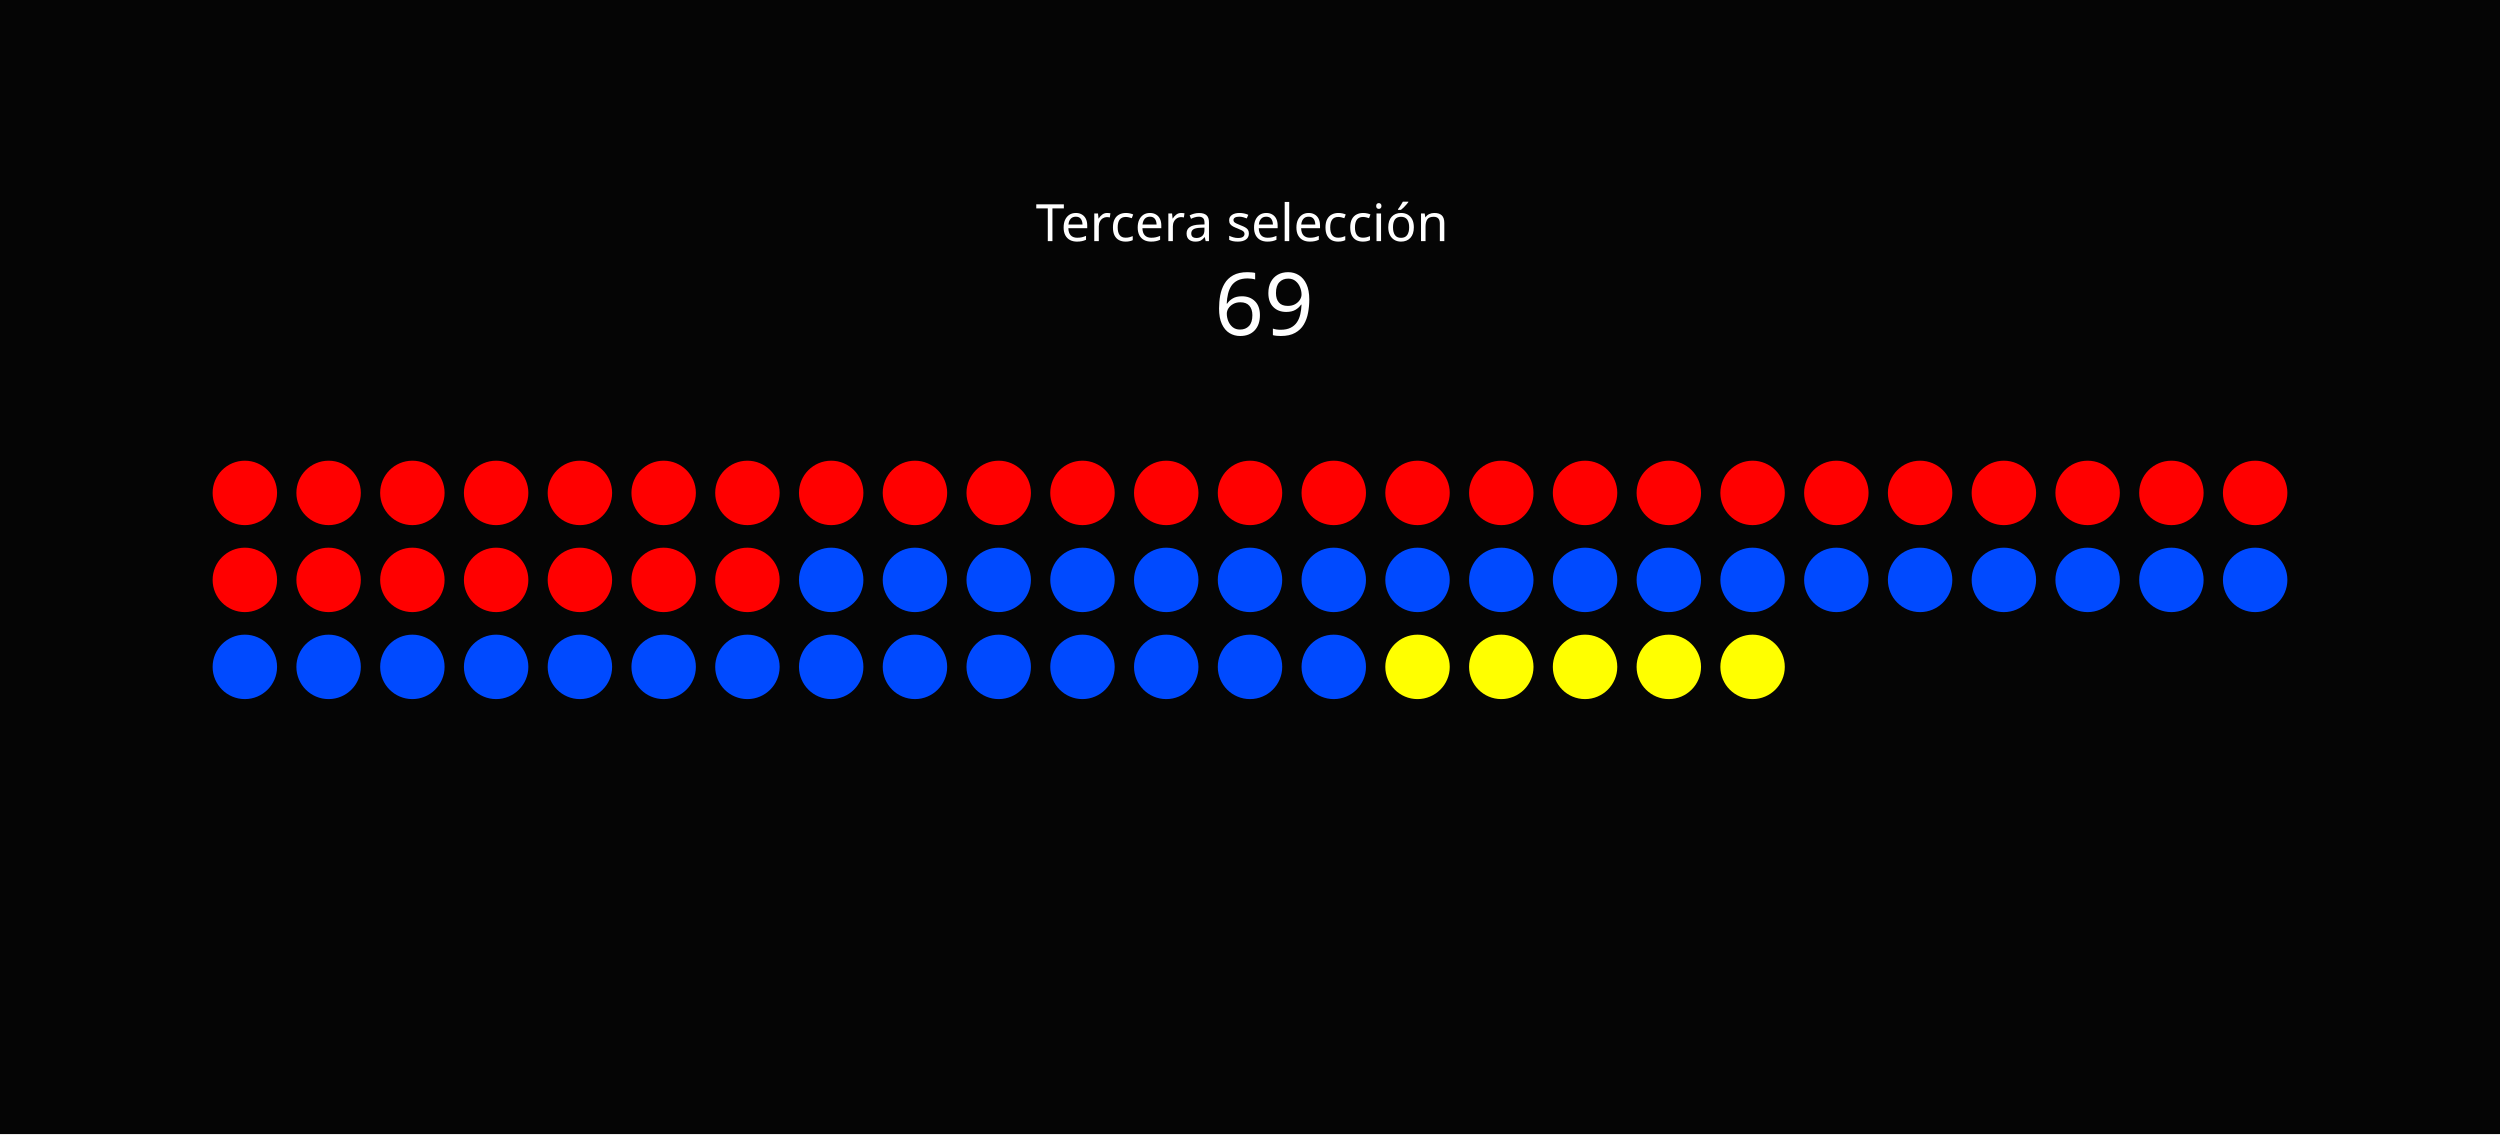
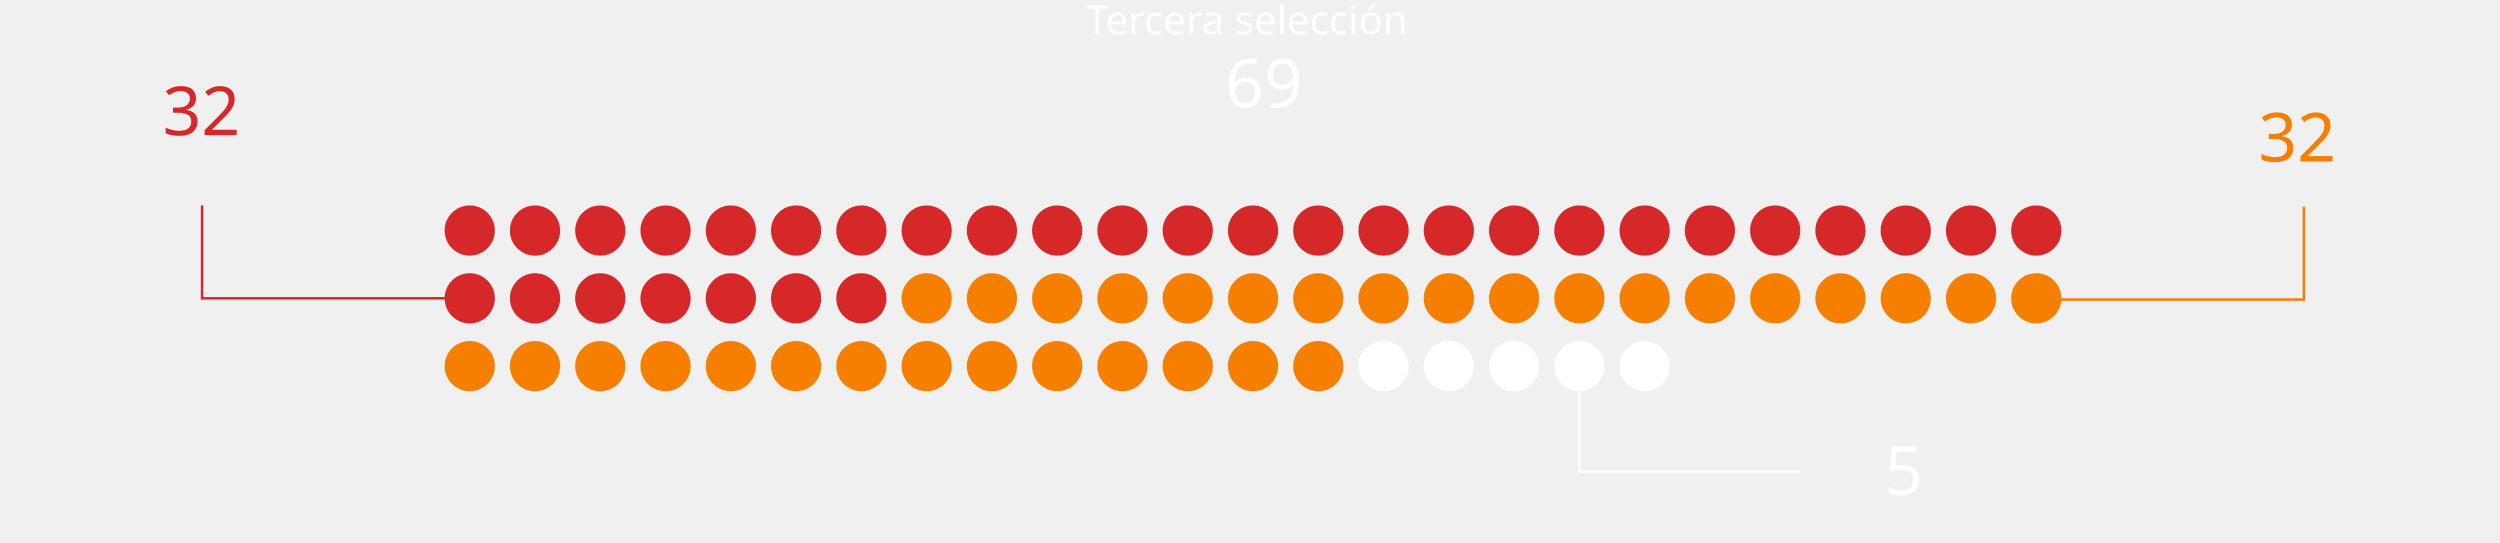
- <svg xmlns="http://www.w3.org/2000/svg" viewBox="0 0 776 352">
+ <svg xmlns="http://www.w3.org/2000/svg" viewBox="0 0 995.83 216.05">
  <defs>
-     <style>.d{font-size:27px;}.d,.e{fill:#fff;font-family:Poppins-SemiBold, Poppins;}.e{font-size:16px;}.f{fill:#004aff;}.g{fill:#050505;}.h{fill:red;}.i{fill:#ff0;}</style>
+     <style>.e,.f{fill:#f77f00;}.g,.h,.i{fill:#fff;}.f,.h,.i,.j{font-family:Poppins-SemiBold, Poppins;}.f,.h,.j{font-size:27px;}.k{stroke:#fff;}.k,.l,.m{fill:none;stroke-miterlimit:10;}.l{stroke:#f77f00;}.i{font-size:16px;}.m{stroke:#d62828;}.j,.n{fill:#d62828;}</style>
  </defs>
-   <g id="a">
-     <rect class="g" width="776" height="352" />
+   <g id="a" />
+   <g id="b">
+     <g id="c">
+       <text class="i" transform="translate(432.61 13.67)">
+         <tspan x="0" y="0">Tercera selección</tspan>
+       </text>
+       <text class="h" transform="translate(488.02 42.86)">
+         <tspan x="0" y="0">69 </tspan>
+       </text>
+       <circle class="n" cx="187.11" cy="91.83" r="10" />
+       <circle class="n" cx="213.11" cy="91.83" r="10" />
+       <circle class="n" cx="239.11" cy="91.83" r="10" />
+       <circle class="n" cx="265.11" cy="91.83" r="10" />
+       <circle class="n" cx="291.11" cy="91.83" r="10" />
+       <circle class="n" cx="317.11" cy="91.83" r="10" />
+       <circle class="n" cx="343.11" cy="91.83" r="10" />
+       <circle class="n" cx="369.11" cy="91.83" r="10" />
+       <circle class="n" cx="395.11" cy="91.83" r="10" />
+       <circle class="n" cx="421.11" cy="91.83" r="10" />
+       <circle class="n" cx="447.11" cy="91.83" r="10" />
+       <circle class="n" cx="473.11" cy="91.83" r="10" />
+       <circle class="n" cx="499.11" cy="91.83" r="10" />
+       <circle class="n" cx="525.11" cy="91.83" r="10" />
+       <circle class="n" cx="551.11" cy="91.83" r="10" />
+       <circle class="n" cx="577.11" cy="91.83" r="10" />
+       <circle class="n" cx="603.11" cy="91.83" r="10" />
+       <circle class="n" cx="629.11" cy="91.83" r="10" />
+       <circle class="n" cx="655.11" cy="91.83" r="10" />
+       <circle class="n" cx="681.11" cy="91.83" r="10" />
+       <circle class="n" cx="707.11" cy="91.83" r="10" />
+       <circle class="n" cx="733.11" cy="91.83" r="10" />
+       <circle class="n" cx="759.11" cy="91.83" r="10" />
+       <circle class="n" cx="785.11" cy="91.83" r="10" />
+       <circle class="n" cx="811.11" cy="91.83" r="10" />
+       <circle class="n" cx="187.11" cy="118.83" r="10" />
+       <circle class="n" cx="213.11" cy="118.83" r="10" />
+       <circle class="n" cx="239.11" cy="118.83" r="10" />
+       <circle class="n" cx="265.11" cy="118.83" r="10" />
+       <circle class="n" cx="291.11" cy="118.83" r="10" />
+       <circle class="n" cx="317.11" cy="118.83" r="10" />
+       <circle class="n" cx="343.11" cy="118.83" r="10" />
+       <circle class="e" cx="369.11" cy="118.83" r="10" />
+       <circle class="e" cx="395.11" cy="118.83" r="10" />
+       <circle class="e" cx="421.11" cy="118.83" r="10" />
+       <circle class="e" cx="447.11" cy="118.83" r="10" />
+       <circle class="e" cx="473.11" cy="118.83" r="10" />
+       <circle class="e" cx="499.11" cy="118.83" r="10" />
+       <circle class="e" cx="525.11" cy="118.83" r="10" />
+       <circle class="e" cx="551.11" cy="118.83" r="10" />
+       <circle class="e" cx="577.11" cy="118.83" r="10" />
+       <circle class="e" cx="603.11" cy="118.83" r="10" />
+       <circle class="e" cx="629.11" cy="118.83" r="10" />
+       <circle class="e" cx="655.11" cy="118.83" r="10" />
+       <circle class="e" cx="681.11" cy="118.83" r="10" />
+       <circle class="e" cx="707.11" cy="118.83" r="10" />
+       <circle class="e" cx="733.11" cy="118.83" r="10" />
+       <circle class="e" cx="759.11" cy="118.83" r="10" />
+       <circle class="e" cx="785.11" cy="118.83" r="10" />
+       <circle class="e" cx="811.11" cy="118.83" r="10" />
+       <circle class="e" cx="187.11" cy="145.83" r="10" />
+       <circle class="e" cx="213.11" cy="145.83" r="10" />
+       <circle class="e" cx="239.11" cy="145.83" r="10" />
+       <circle class="e" cx="265.11" cy="145.83" r="10" />
+       <circle class="e" cx="291.11" cy="145.83" r="10" />
+       <circle class="e" cx="317.11" cy="145.83" r="10" />
+       <circle class="e" cx="343.11" cy="145.83" r="10" />
+       <circle class="e" cx="369.11" cy="145.83" r="10" />
+       <circle class="e" cx="395.11" cy="145.83" r="10" />
+       <circle class="e" cx="421.11" cy="145.83" r="10" />
+       <circle class="e" cx="447.11" cy="145.83" r="10" />
+       <circle class="e" cx="473.11" cy="145.83" r="10" />
+       <circle class="e" cx="499.11" cy="145.83" r="10" />
+       <circle class="e" cx="525.11" cy="145.83" r="10" />
+       <circle class="g" cx="551.11" cy="145.83" r="10" />
+       <circle class="g" cx="577.11" cy="145.83" r="10" />
+       <circle class="g" cx="603.11" cy="145.83" r="10" />
+       <circle class="g" cx="629.11" cy="145.83" r="10" />
+       <circle class="g" cx="655.11" cy="145.83" r="10" />
+       <text class="f" transform="translate(899.6 64.32)">
+         <tspan x="0" y="0">32</tspan>
+       </text>
+       <text class="h" transform="translate(750.56 197.08)">
+         <tspan x="0" y="0">5</tspan>
+       </text>
+       <text class="j" transform="translate(64.77 53.84)">
+         <tspan x="0" y="0">32</tspan>
+       </text>
+     </g>
+     <g id="d">
+       <polyline class="l" points="811.11 119.32 917.72 119.32 917.72 82.32" />
+       <polyline class="m" points="187.11 118.83 80.5 118.83 80.5 81.83" />
+       <polyline class="k" points="717.11 187.83 629.11 187.83 629.11 148.72" />
+     </g>
  </g>
-   <g id="b">
-     <text class="e" transform="translate(321.5 74.84)">
-       <tspan x="0" y="0">Tercera selección</tspan>
-     </text>
-     <text class="d" transform="translate(376.91 104.03)">
-       <tspan x="0" y="0">69 </tspan>
-     </text>
-     <circle class="h" cx="76" cy="153" r="10" />
-     <circle class="h" cx="102" cy="153" r="10" />
-     <circle class="h" cx="128" cy="153" r="10" />
-     <circle class="h" cx="154" cy="153" r="10" />
-     <circle class="h" cx="180" cy="153" r="10" />
-     <circle class="h" cx="206" cy="153" r="10" />
-     <circle class="h" cx="232" cy="153" r="10" />
-     <circle class="h" cx="258" cy="153" r="10" />
-     <circle class="h" cx="284" cy="153" r="10" />
-     <circle class="h" cx="310" cy="153" r="10" />
-     <circle class="h" cx="336" cy="153" r="10" />
-     <circle class="h" cx="362" cy="153" r="10" />
-     <circle class="h" cx="388" cy="153" r="10" />
-     <circle class="h" cx="414" cy="153" r="10" />
-     <circle class="h" cx="440" cy="153" r="10" />
-     <circle class="h" cx="466" cy="153" r="10" />
-     <circle class="h" cx="492" cy="153" r="10" />
-     <circle class="h" cx="518" cy="153" r="10" />
-     <circle class="h" cx="544" cy="153" r="10" />
-     <circle class="h" cx="570" cy="153" r="10" />
-     <circle class="h" cx="596" cy="153" r="10" />
-     <circle class="h" cx="622" cy="153" r="10" />
-     <circle class="h" cx="648" cy="153" r="10" />
-     <circle class="h" cx="674" cy="153" r="10" />
-     <circle class="h" cx="700" cy="153" r="10" />
-     <circle class="h" cx="76" cy="180" r="10" />
-     <circle class="h" cx="102" cy="180" r="10" />
-     <circle class="h" cx="128" cy="180" r="10" />
-     <circle class="h" cx="154" cy="180" r="10" />
-     <circle class="h" cx="180" cy="180" r="10" />
-     <circle class="h" cx="206" cy="180" r="10" />
-     <circle class="h" cx="232" cy="180" r="10" />
-     <circle class="f" cx="258" cy="180" r="10" />
-     <circle class="f" cx="284" cy="180" r="10" />
-     <circle class="f" cx="310" cy="180" r="10" />
-     <circle class="f" cx="336" cy="180" r="10" />
-     <circle class="f" cx="362" cy="180" r="10" />
-     <circle class="f" cx="388" cy="180" r="10" />
-     <circle class="f" cx="414" cy="180" r="10" />
-     <circle class="f" cx="440" cy="180" r="10" />
-     <circle class="f" cx="466" cy="180" r="10" />
-     <circle class="f" cx="492" cy="180" r="10" />
-     <circle class="f" cx="518" cy="180" r="10" />
-     <circle class="f" cx="544" cy="180" r="10" />
-     <circle class="f" cx="570" cy="180" r="10" />
-     <circle class="f" cx="596" cy="180" r="10" />
-     <circle class="f" cx="622" cy="180" r="10" />
-     <circle class="f" cx="648" cy="180" r="10" />
-     <circle class="f" cx="674" cy="180" r="10" />
-     <circle class="f" cx="700" cy="180" r="10" />
-     <circle class="f" cx="76" cy="207" r="10" />
-     <circle class="f" cx="102" cy="207" r="10" />
-     <circle class="f" cx="128" cy="207" r="10" />
-     <circle class="f" cx="154" cy="207" r="10" />
-     <circle class="f" cx="180" cy="207" r="10" />
-     <circle class="f" cx="206" cy="207" r="10" />
-     <circle class="f" cx="232" cy="207" r="10" />
-     <circle class="f" cx="258" cy="207" r="10" />
-     <circle class="f" cx="284" cy="207" r="10" />
-     <circle class="f" cx="310" cy="207" r="10" />
-     <circle class="f" cx="336" cy="207" r="10" />
-     <circle class="f" cx="362" cy="207" r="10" />
-     <circle class="f" cx="388" cy="207" r="10" />
-     <circle class="f" cx="414" cy="207" r="10" />
-     <circle class="i" cx="440" cy="207" r="10" />
-     <circle class="i" cx="466" cy="207" r="10" />
-     <circle class="i" cx="492" cy="207" r="10" />
-     <circle class="i" cx="518" cy="207" r="10" />
-     <circle class="i" cx="544" cy="207" r="10" />
-   </g>
-   <g id="c" />
</svg>
